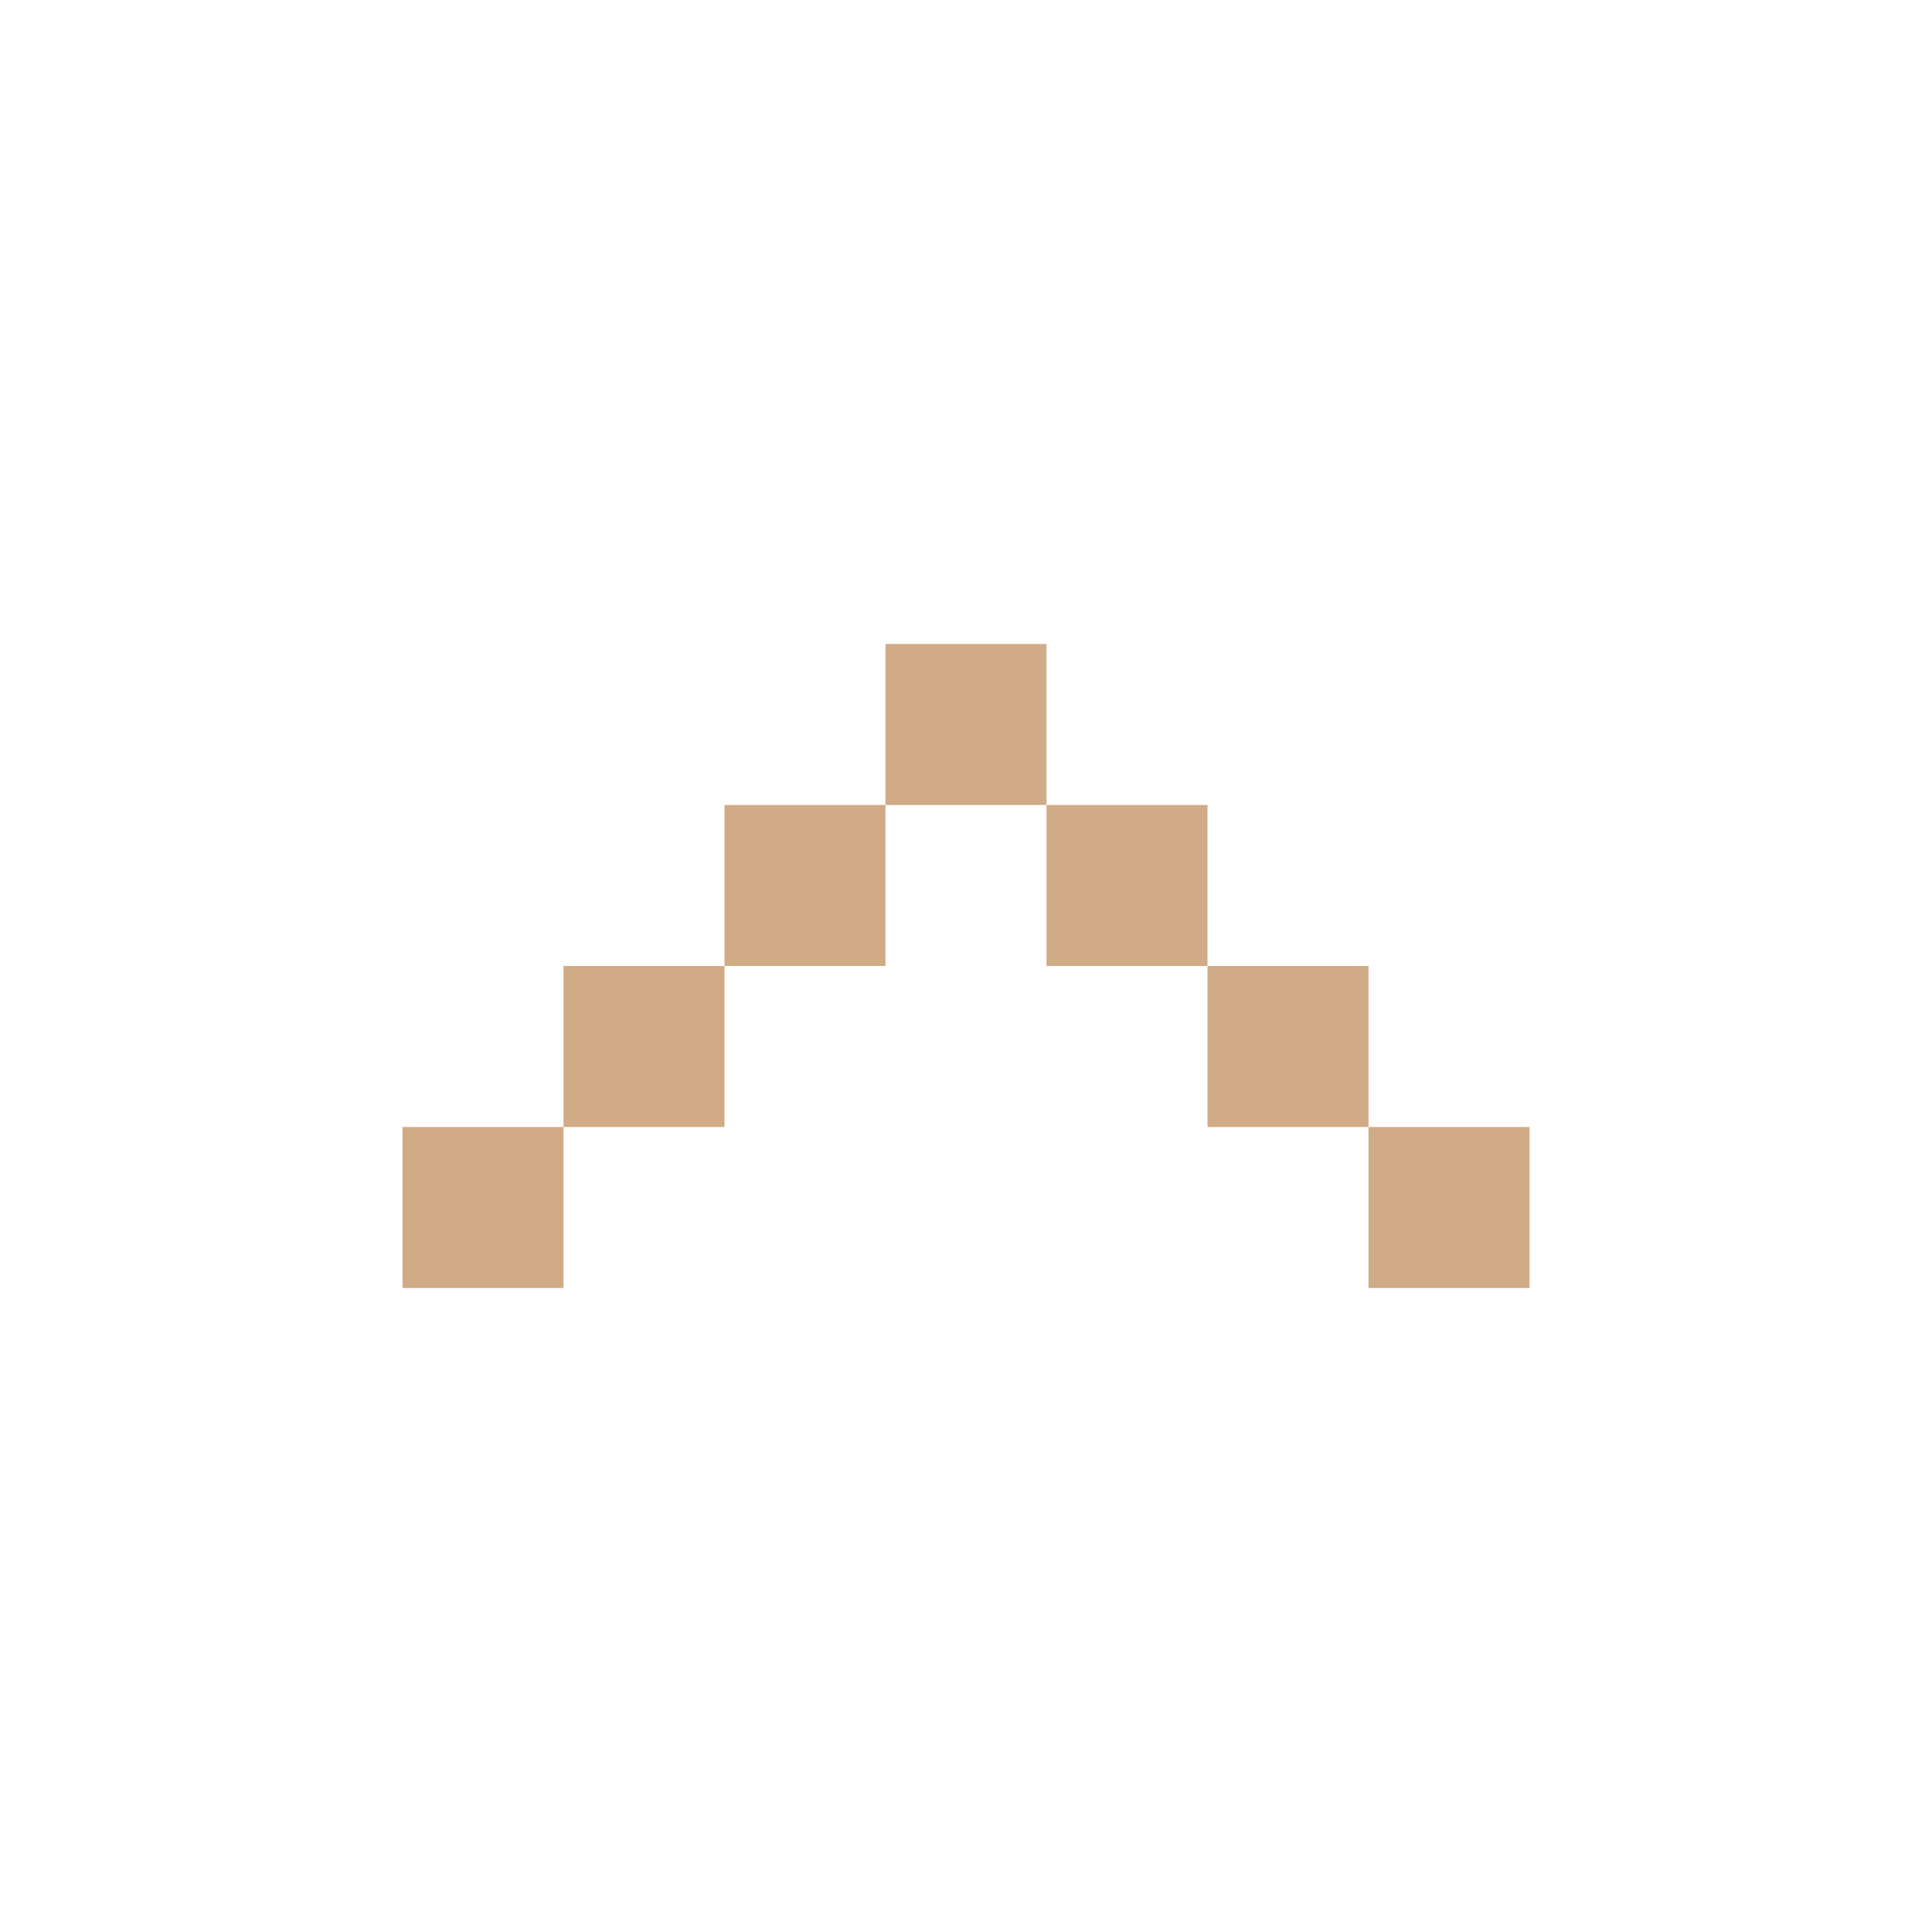
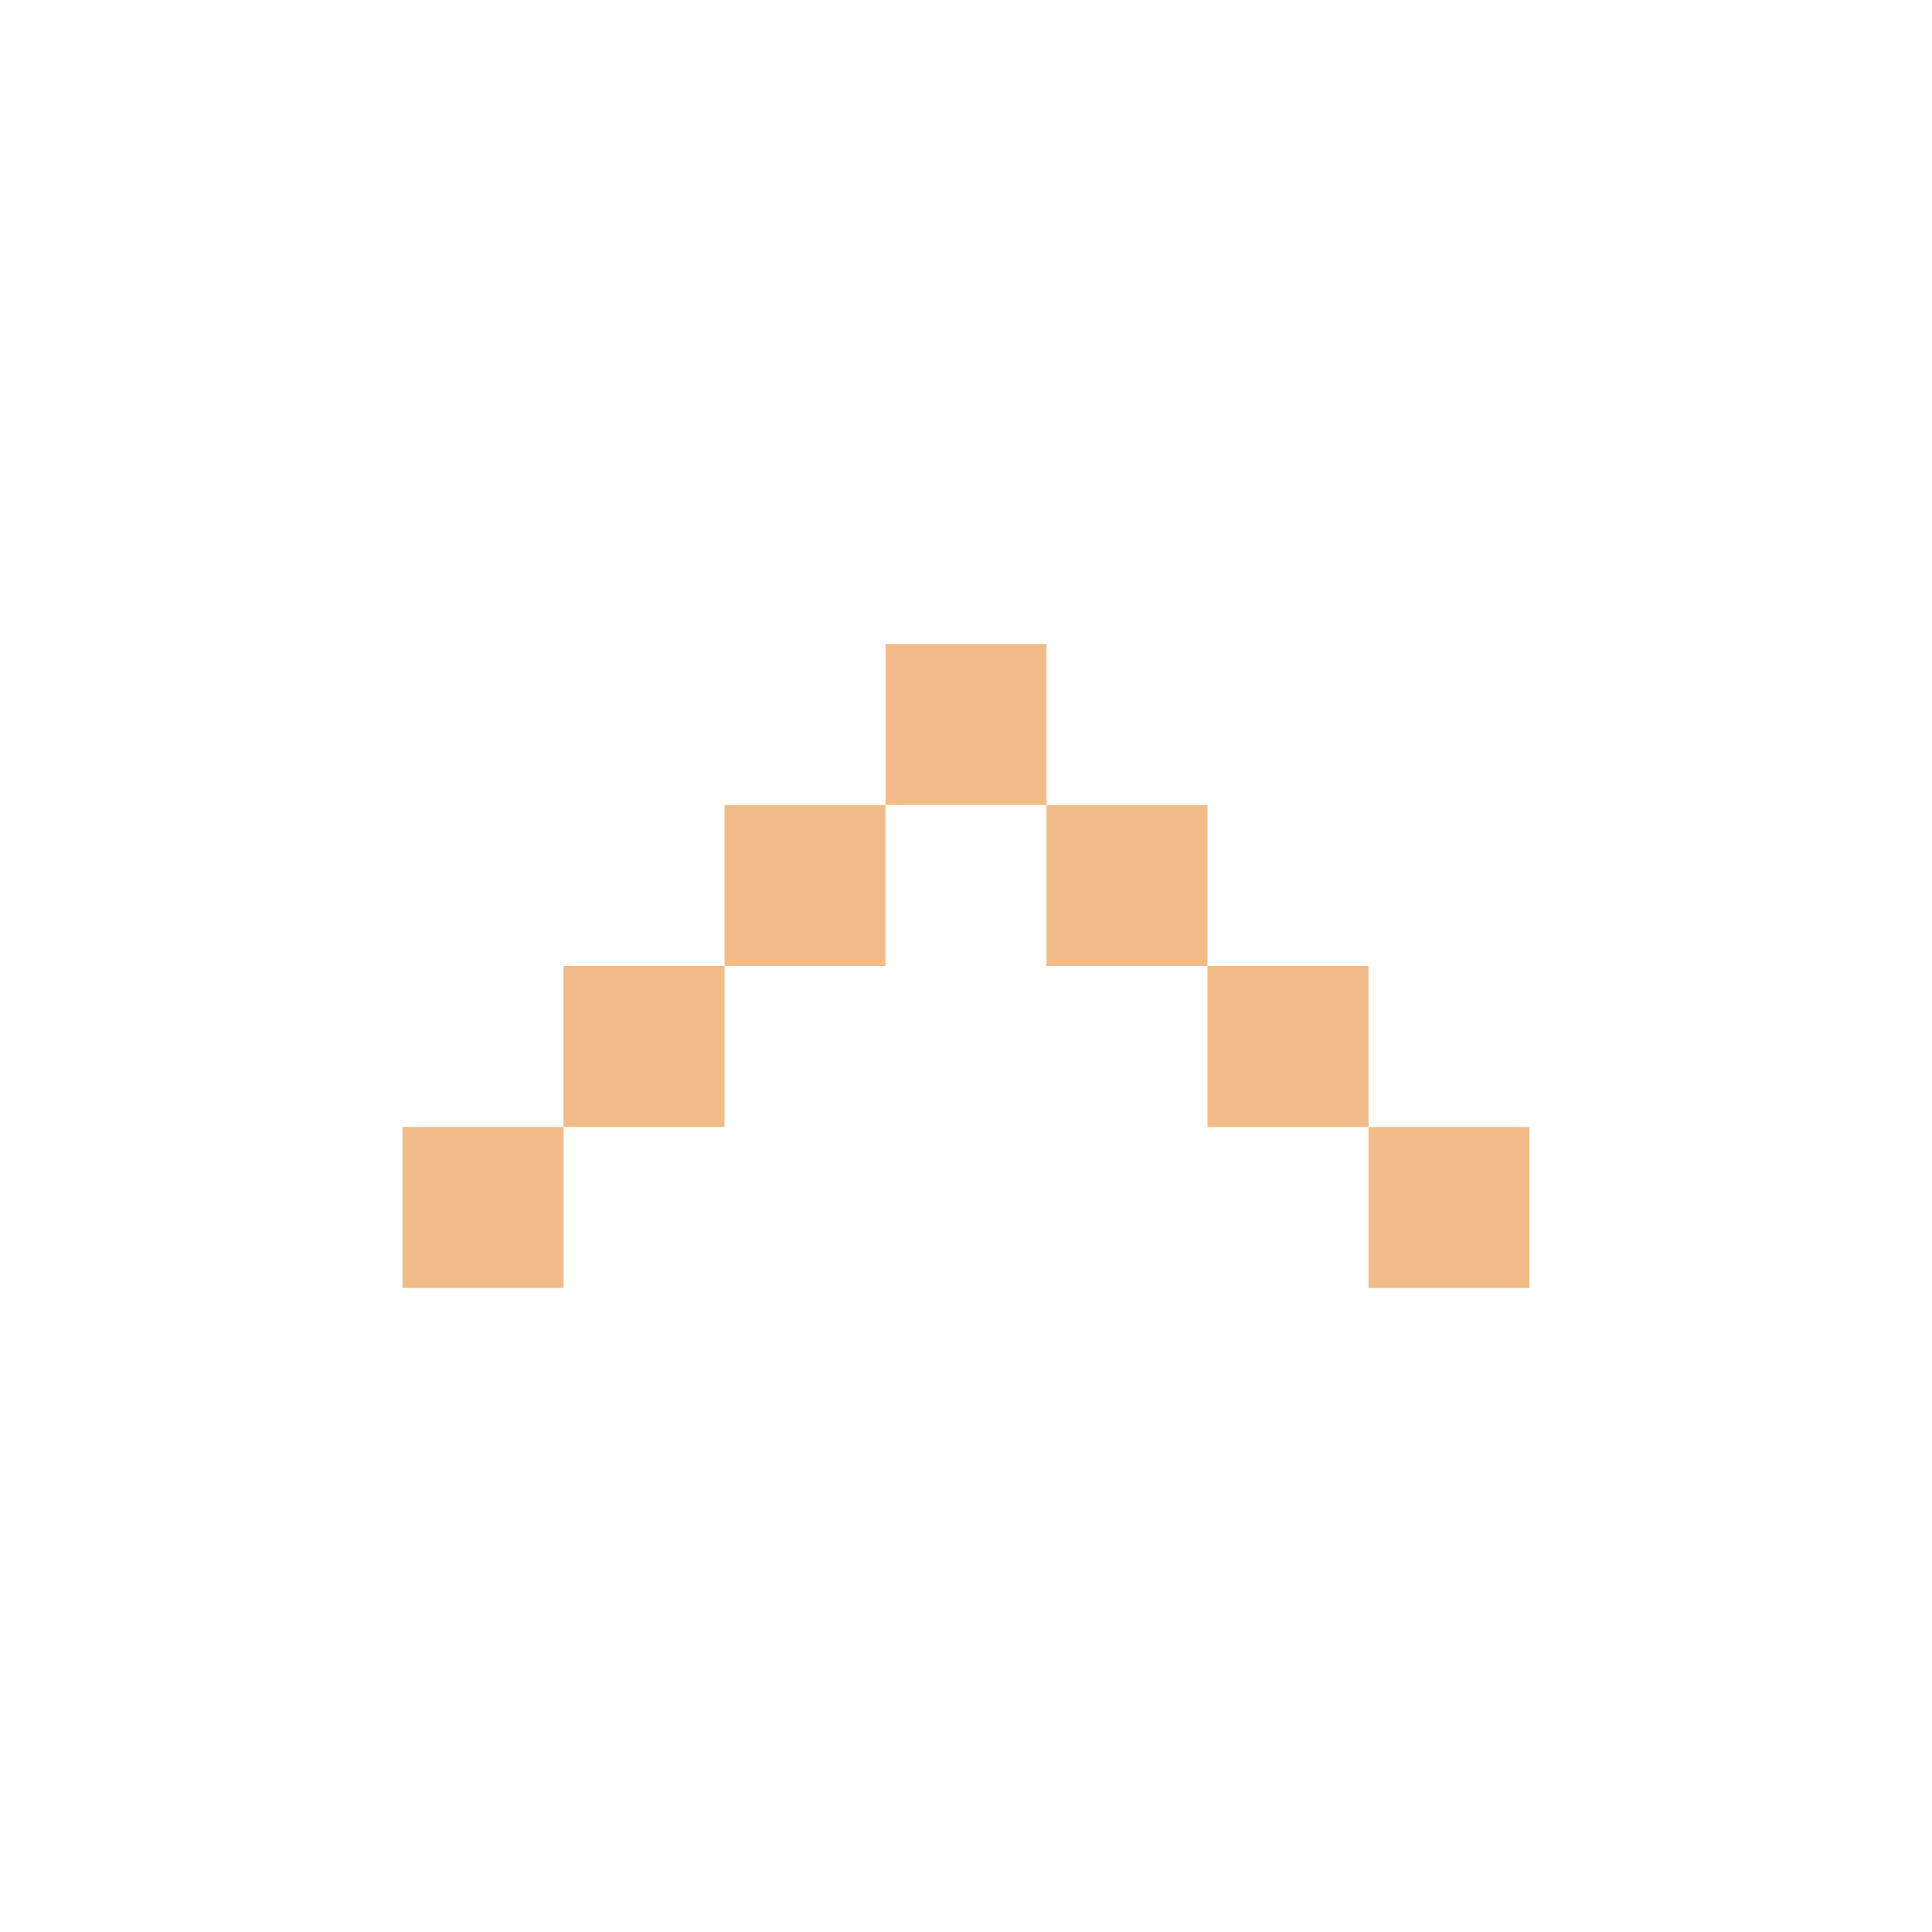
<svg xmlns="http://www.w3.org/2000/svg" width="800px" height="800px" viewBox="0 0 24 24" fill="none">
  <g id="SVGRepo_bgCarrier" stroke-width="0" />
-   <g id="SVGRepo_tracerCarrier" stroke-linecap="round" stroke-linejoin="round" />
+ f2bc88
+ <g id="SVGRepo_tracerCarrier" stroke-linecap="round" stroke-linejoin="round" />
  <g id="SVGRepo_iconCarrier">
-     <path d="M7 16H5v-2h2v-2h2v-2h2V8h2v2h2v2h2v2h2v2h-2v-2h-2v-2h-2v-2h-2v2H9v2H7v2z" fill="#D1AB86" />
+     <path d="M7 16H5v-2h2v-2h2v-2h2V8h2v2h2v2h2v2h2v2h-2v-2h-2v-2h-2v-2h-2v2H9v2H7v2z" fill="#F2BC88" />
  </g>
</svg>
